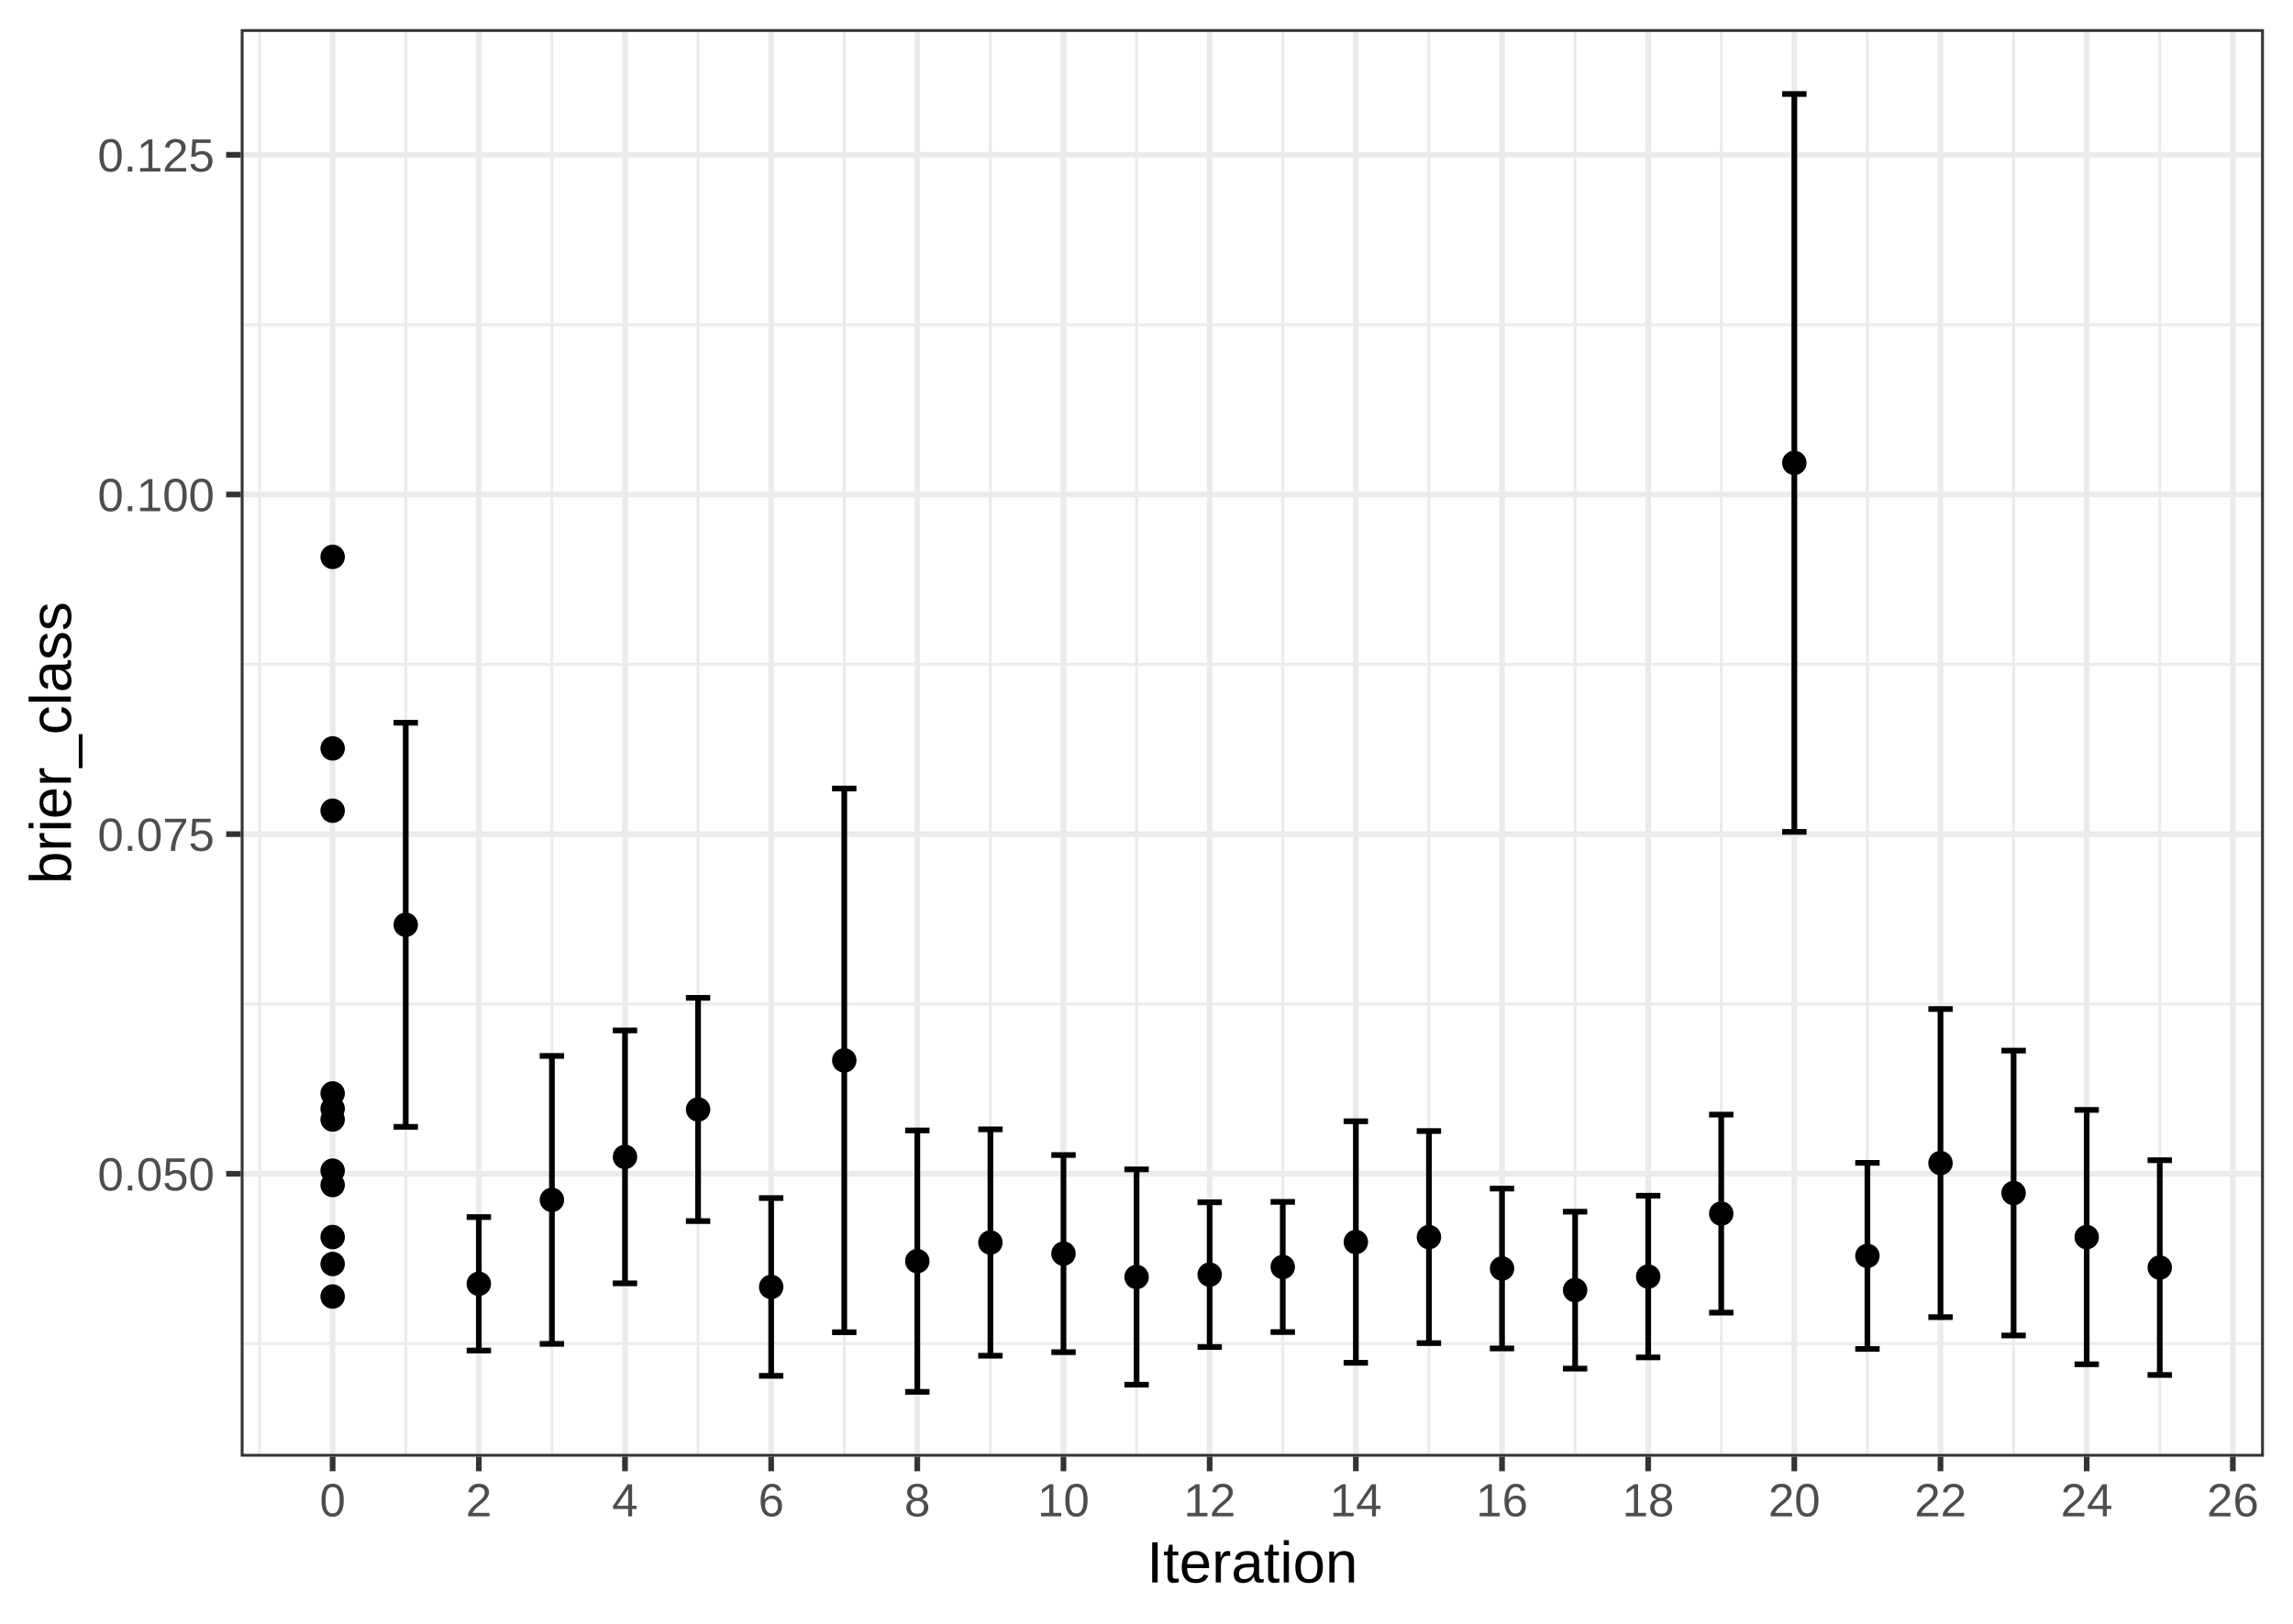
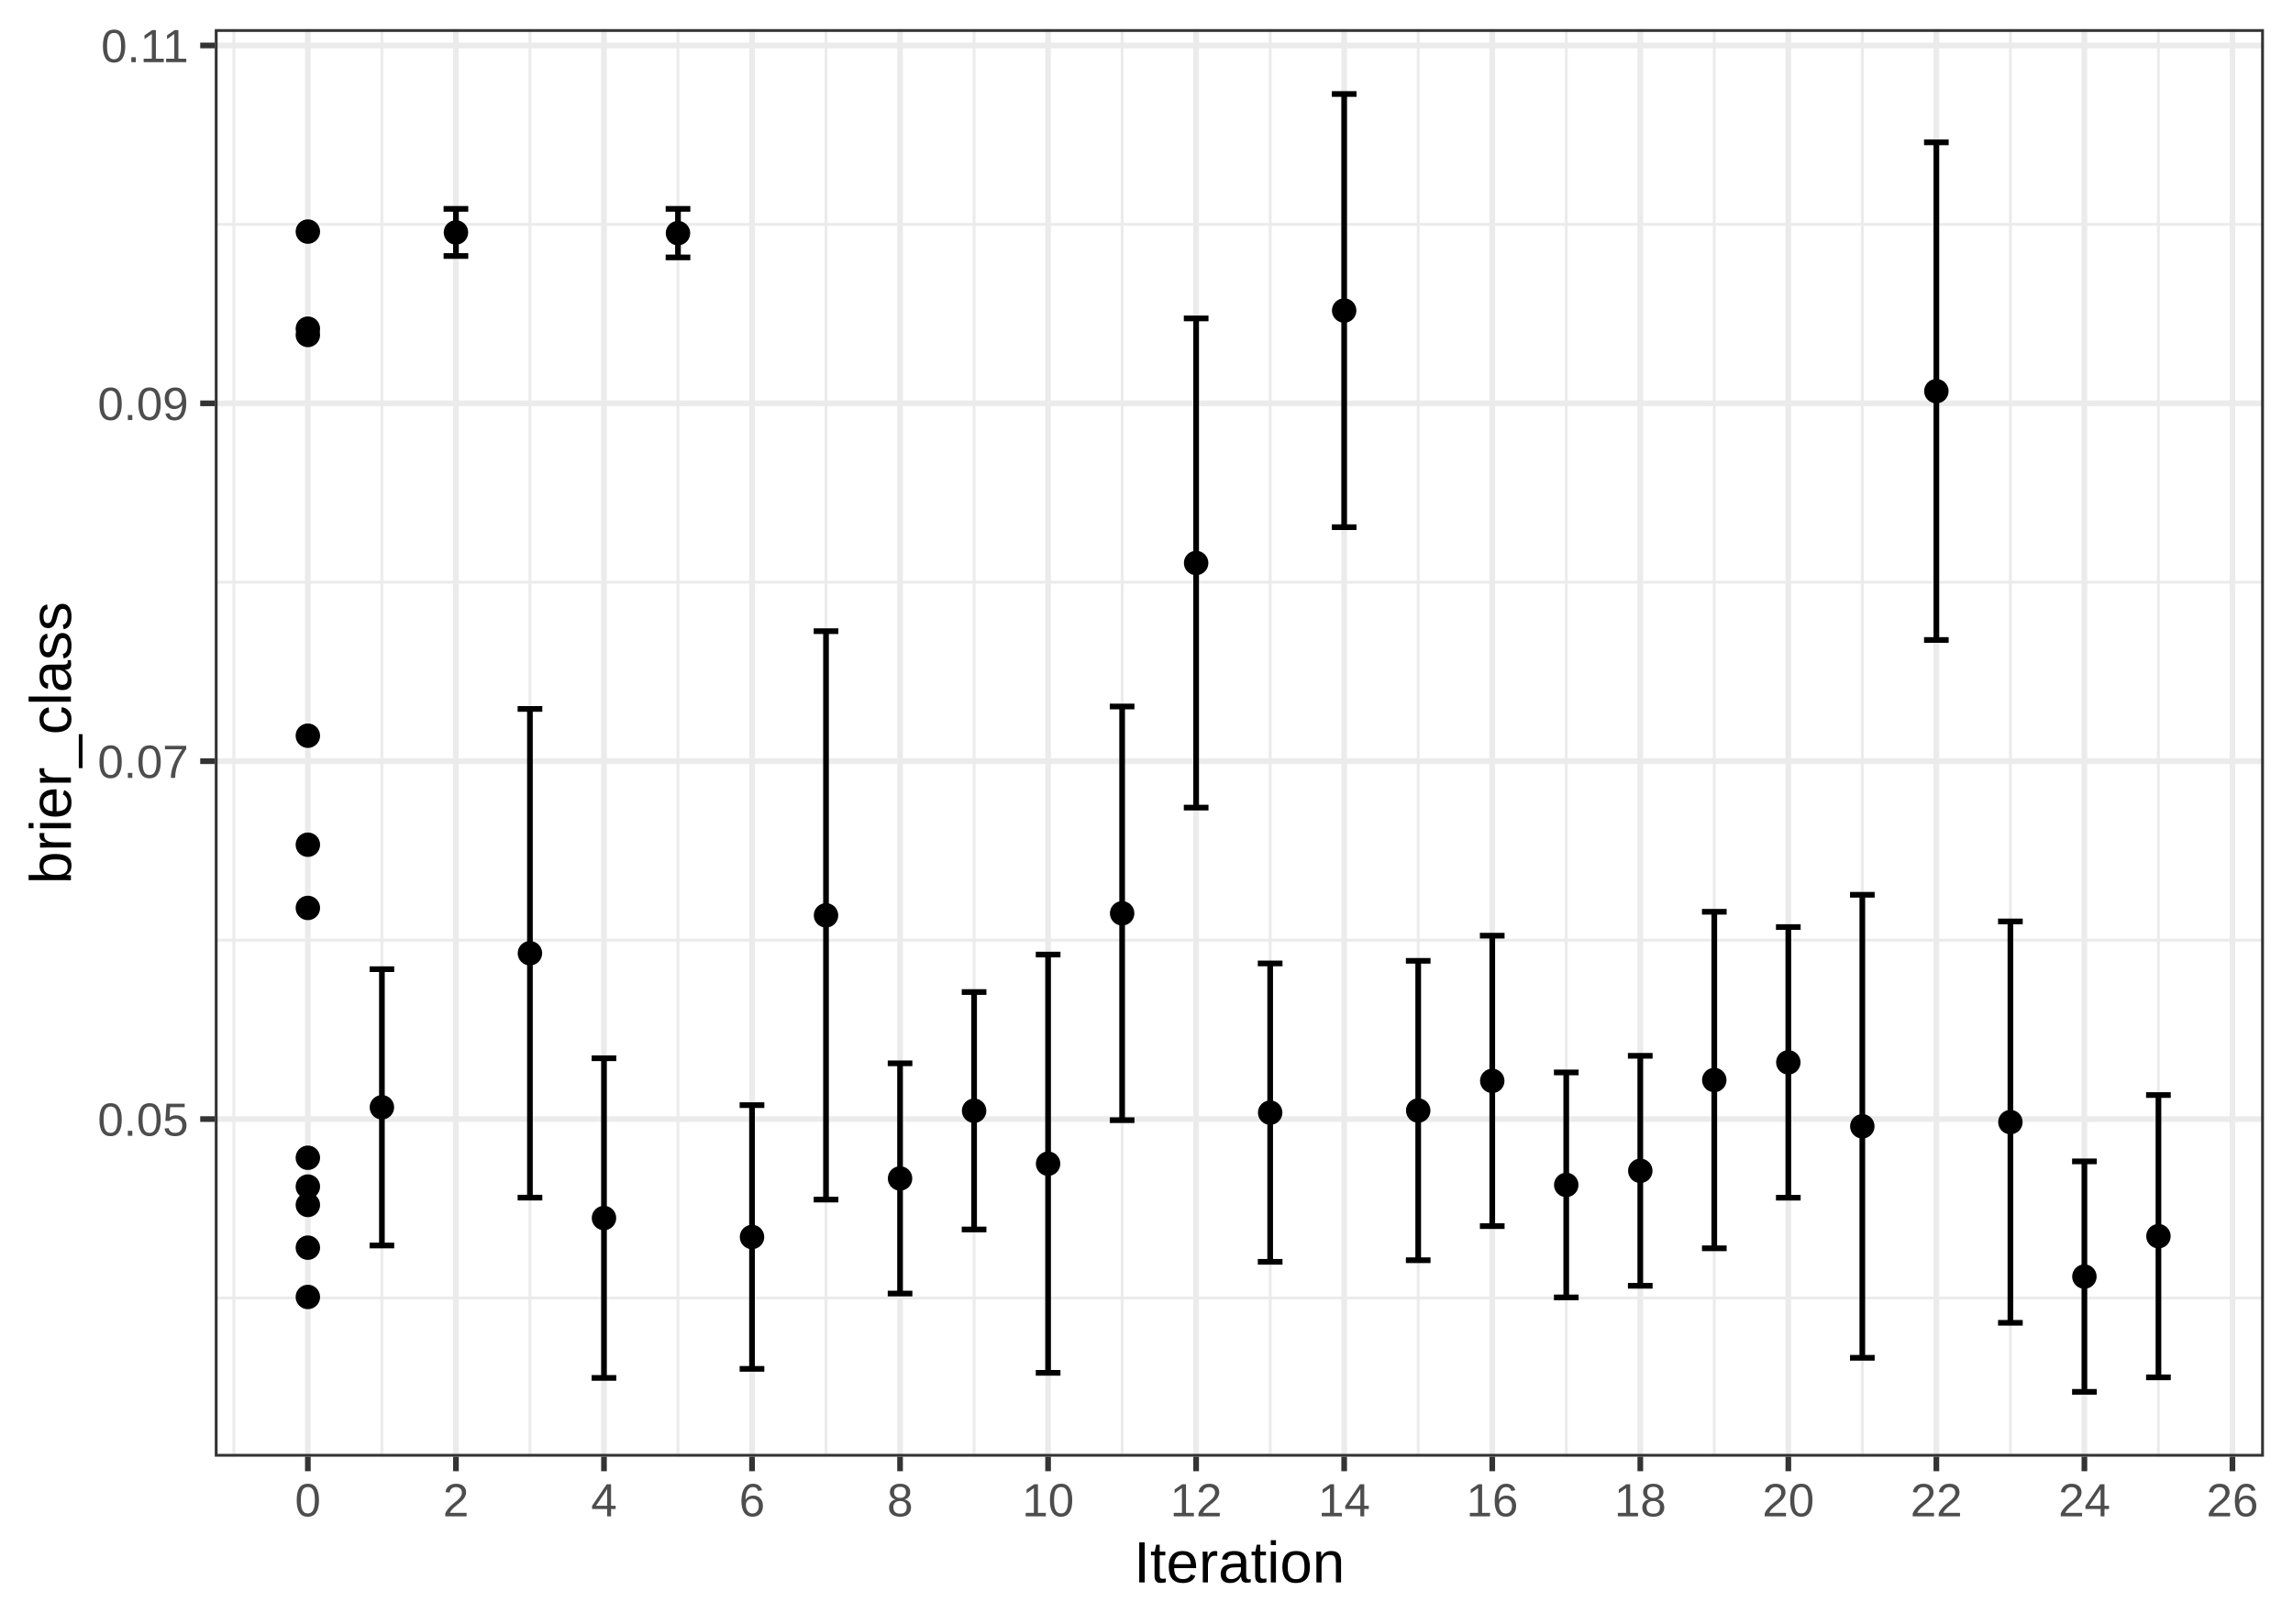
<svg xmlns="http://www.w3.org/2000/svg" width="432.00pt" height="306.00pt" viewBox="0 0 432.00 306.00">
  <g class="svglite">
    <defs>
      <style type="text/css">
    .svglite line, .svglite polyline, .svglite polygon, .svglite path, .svglite rect, .svglite circle {
      fill: none;
      stroke: #000000;
      stroke-linecap: round;
      stroke-linejoin: round;
      stroke-miterlimit: 10.00;
    }
    .svglite text {
      white-space: pre;
    }
    .svglite g.glyphgroup path {
      fill: inherit;
      stroke: none;
    }
  </style>
    </defs>
    <rect width="100%" height="100%" style="stroke: none; fill: #FFFFFF;" />
    <defs>
      <clipPath id="cpMC4wMHw0MzIuMDB8MC4wMHwzMDYuMDA=">
        <rect x="0.00" y="0.00" width="432.00" height="306.00" />
      </clipPath>
    </defs>
    <g clip-path="url(#cpMC4wMHw0MzIuMDB8MC4wMHwzMDYuMDA=)">
      <rect x="0" y="0.00" width="432.00" height="306.00" style="stroke-width: 1.07; stroke: #FFFFFF; fill: #FFFFFF;" />
    </g>
    <defs>
-       <clipPath id="cpNDUuMzV8NDI2LjUyfDUuNDh8Mjc0LjUw">
-         <rect x="45.35" y="5.48" width="381.17" height="269.02" />
+       <clipPath id="cpNDAuNDZ8NDI2LjUyfDUuNDh8Mjc0LjUw">
+         <rect x="40.46" y="5.48" width="386.07" height="269.02" />
      </clipPath>
    </defs>
-     <g clip-path="url(#cpNDUuMzV8NDI2LjUyfDUuNDh8Mjc0LjUw)">
-       <rect x="45.35" y="5.48" width="381.17" height="269.02" style="stroke-width: 1.07; stroke: none; fill: #FFFFFF;" />
-       <polyline points="45.35,253.20 426.52,253.20 " style="stroke-width: 0.53; stroke: #EBEBEB; stroke-linecap: butt;" />
-       <polyline points="45.35,189.19 426.52,189.19 " style="stroke-width: 0.53; stroke: #EBEBEB; stroke-linecap: butt;" />
-       <polyline points="45.35,125.18 426.52,125.18 " style="stroke-width: 0.53; stroke: #EBEBEB; stroke-linecap: butt;" />
-       <polyline points="45.35,61.18 426.52,61.18 " style="stroke-width: 0.53; stroke: #EBEBEB; stroke-linecap: butt;" />
-       <polyline points="48.90,274.50 48.90,5.48 " style="stroke-width: 0.53; stroke: #EBEBEB; stroke-linecap: butt;" />
-       <polyline points="76.44,274.50 76.44,5.48 " style="stroke-width: 0.53; stroke: #EBEBEB; stroke-linecap: butt;" />
-       <polyline points="103.98,274.50 103.98,5.48 " style="stroke-width: 0.53; stroke: #EBEBEB; stroke-linecap: butt;" />
-       <polyline points="131.52,274.50 131.52,5.48 " style="stroke-width: 0.53; stroke: #EBEBEB; stroke-linecap: butt;" />
-       <polyline points="159.06,274.50 159.06,5.48 " style="stroke-width: 0.53; stroke: #EBEBEB; stroke-linecap: butt;" />
-       <polyline points="186.59,274.50 186.59,5.48 " style="stroke-width: 0.53; stroke: #EBEBEB; stroke-linecap: butt;" />
-       <polyline points="214.13,274.50 214.13,5.48 " style="stroke-width: 0.53; stroke: #EBEBEB; stroke-linecap: butt;" />
-       <polyline points="241.67,274.50 241.67,5.48 " style="stroke-width: 0.53; stroke: #EBEBEB; stroke-linecap: butt;" />
-       <polyline points="269.21,274.50 269.21,5.48 " style="stroke-width: 0.53; stroke: #EBEBEB; stroke-linecap: butt;" />
-       <polyline points="296.75,274.50 296.75,5.48 " style="stroke-width: 0.53; stroke: #EBEBEB; stroke-linecap: butt;" />
-       <polyline points="324.28,274.50 324.28,5.48 " style="stroke-width: 0.53; stroke: #EBEBEB; stroke-linecap: butt;" />
-       <polyline points="351.82,274.50 351.82,5.48 " style="stroke-width: 0.53; stroke: #EBEBEB; stroke-linecap: butt;" />
-       <polyline points="379.36,274.50 379.36,5.48 " style="stroke-width: 0.53; stroke: #EBEBEB; stroke-linecap: butt;" />
-       <polyline points="406.90,274.50 406.90,5.48 " style="stroke-width: 0.53; stroke: #EBEBEB; stroke-linecap: butt;" />
-       <polyline points="45.35,221.19 426.52,221.19 " style="stroke-width: 1.07; stroke: #EBEBEB; stroke-linecap: butt;" />
-       <polyline points="45.35,157.19 426.52,157.19 " style="stroke-width: 1.07; stroke: #EBEBEB; stroke-linecap: butt;" />
-       <polyline points="45.35,93.18 426.52,93.18 " style="stroke-width: 1.07; stroke: #EBEBEB; stroke-linecap: butt;" />
-       <polyline points="45.35,29.17 426.52,29.17 " style="stroke-width: 1.07; stroke: #EBEBEB; stroke-linecap: butt;" />
-       <polyline points="62.67,274.50 62.67,5.48 " style="stroke-width: 1.07; stroke: #EBEBEB; stroke-linecap: butt;" />
-       <polyline points="90.21,274.50 90.21,5.48 " style="stroke-width: 1.07; stroke: #EBEBEB; stroke-linecap: butt;" />
-       <polyline points="117.75,274.50 117.75,5.48 " style="stroke-width: 1.07; stroke: #EBEBEB; stroke-linecap: butt;" />
-       <polyline points="145.29,274.50 145.29,5.48 " style="stroke-width: 1.07; stroke: #EBEBEB; stroke-linecap: butt;" />
-       <polyline points="172.82,274.50 172.82,5.48 " style="stroke-width: 1.07; stroke: #EBEBEB; stroke-linecap: butt;" />
-       <polyline points="200.36,274.50 200.36,5.48 " style="stroke-width: 1.07; stroke: #EBEBEB; stroke-linecap: butt;" />
-       <polyline points="227.90,274.50 227.90,5.48 " style="stroke-width: 1.07; stroke: #EBEBEB; stroke-linecap: butt;" />
-       <polyline points="255.44,274.50 255.44,5.48 " style="stroke-width: 1.07; stroke: #EBEBEB; stroke-linecap: butt;" />
-       <polyline points="282.98,274.50 282.98,5.48 " style="stroke-width: 1.07; stroke: #EBEBEB; stroke-linecap: butt;" />
-       <polyline points="310.52,274.50 310.52,5.48 " style="stroke-width: 1.07; stroke: #EBEBEB; stroke-linecap: butt;" />
-       <polyline points="338.05,274.50 338.05,5.48 " style="stroke-width: 1.07; stroke: #EBEBEB; stroke-linecap: butt;" />
-       <polyline points="365.59,274.50 365.59,5.48 " style="stroke-width: 1.07; stroke: #EBEBEB; stroke-linecap: butt;" />
-       <polyline points="393.13,274.50 393.13,5.48 " style="stroke-width: 1.07; stroke: #EBEBEB; stroke-linecap: butt;" />
-       <polyline points="420.67,274.50 420.67,5.48 " style="stroke-width: 1.07; stroke: #EBEBEB; stroke-linecap: butt;" />
-       <circle cx="62.67" cy="141.03" r="1.95" style="stroke-width: 0.71; fill: #000000;" />
-       <circle cx="62.67" cy="238.19" r="1.95" style="stroke-width: 0.71; fill: #000000;" />
-       <circle cx="62.67" cy="152.77" r="1.95" style="stroke-width: 0.71; fill: #000000;" />
-       <circle cx="62.67" cy="104.94" r="1.95" style="stroke-width: 0.71; fill: #000000;" />
-       <circle cx="62.67" cy="220.60" r="1.95" style="stroke-width: 0.71; fill: #000000;" />
-       <circle cx="62.67" cy="208.93" r="1.95" style="stroke-width: 0.71; fill: #000000;" />
-       <circle cx="62.67" cy="244.32" r="1.95" style="stroke-width: 0.71; fill: #000000;" />
-       <circle cx="62.67" cy="223.31" r="1.95" style="stroke-width: 0.71; fill: #000000;" />
-       <circle cx="62.67" cy="233.11" r="1.95" style="stroke-width: 0.71; fill: #000000;" />
-       <circle cx="62.67" cy="210.96" r="1.95" style="stroke-width: 0.71; fill: #000000;" />
-       <circle cx="62.67" cy="206.05" r="1.95" style="stroke-width: 0.71; fill: #000000;" />
-       <circle cx="76.44" cy="174.27" r="1.95" style="stroke-width: 0.71; fill: #000000;" />
-       <circle cx="90.21" cy="241.92" r="1.95" style="stroke-width: 0.71; fill: #000000;" />
-       <circle cx="103.98" cy="226.11" r="1.95" style="stroke-width: 0.71; fill: #000000;" />
-       <circle cx="117.75" cy="218.01" r="1.95" style="stroke-width: 0.71; fill: #000000;" />
-       <circle cx="131.52" cy="209.07" r="1.95" style="stroke-width: 0.71; fill: #000000;" />
-       <circle cx="145.29" cy="242.51" r="1.95" style="stroke-width: 0.71; fill: #000000;" />
-       <circle cx="159.06" cy="199.82" r="1.95" style="stroke-width: 0.71; fill: #000000;" />
-       <circle cx="172.82" cy="237.65" r="1.95" style="stroke-width: 0.71; fill: #000000;" />
-       <circle cx="186.59" cy="234.14" r="1.95" style="stroke-width: 0.71; fill: #000000;" />
-       <circle cx="200.36" cy="236.23" r="1.95" style="stroke-width: 0.71; fill: #000000;" />
-       <circle cx="214.13" cy="240.64" r="1.95" style="stroke-width: 0.71; fill: #000000;" />
-       <circle cx="227.90" cy="240.19" r="1.95" style="stroke-width: 0.71; fill: #000000;" />
-       <circle cx="241.67" cy="238.75" r="1.95" style="stroke-width: 0.71; fill: #000000;" />
-       <circle cx="255.44" cy="234.05" r="1.95" style="stroke-width: 0.71; fill: #000000;" />
-       <circle cx="269.21" cy="233.12" r="1.95" style="stroke-width: 0.71; fill: #000000;" />
-       <circle cx="282.98" cy="239.04" r="1.95" style="stroke-width: 0.71; fill: #000000;" />
-       <circle cx="296.75" cy="243.11" r="1.95" style="stroke-width: 0.71; fill: #000000;" />
-       <circle cx="310.52" cy="240.56" r="1.95" style="stroke-width: 0.71; fill: #000000;" />
-       <circle cx="324.28" cy="228.69" r="1.95" style="stroke-width: 0.71; fill: #000000;" />
-       <circle cx="338.05" cy="87.23" r="1.95" style="stroke-width: 0.71; fill: #000000;" />
-       <circle cx="351.82" cy="236.66" r="1.95" style="stroke-width: 0.71; fill: #000000;" />
-       <circle cx="365.59" cy="219.17" r="1.95" style="stroke-width: 0.71; fill: #000000;" />
-       <circle cx="379.36" cy="224.82" r="1.95" style="stroke-width: 0.71; fill: #000000;" />
-       <circle cx="393.13" cy="233.12" r="1.95" style="stroke-width: 0.71; fill: #000000;" />
-       <circle cx="406.90" cy="238.86" r="1.95" style="stroke-width: 0.71; fill: #000000;" />
-       <polyline points="74.15,136.19 78.74,136.19 " style="stroke-width: 1.07; stroke-linecap: butt;" />
-       <polyline points="76.44,136.19 76.44,212.34 " style="stroke-width: 1.07; stroke-linecap: butt;" />
-       <polyline points="74.15,212.34 78.74,212.34 " style="stroke-width: 1.07; stroke-linecap: butt;" />
-       <polyline points="87.92,229.35 92.51,229.35 " style="stroke-width: 1.07; stroke-linecap: butt;" />
-       <polyline points="90.21,229.35 90.21,254.49 " style="stroke-width: 1.07; stroke-linecap: butt;" />
-       <polyline points="87.92,254.49 92.51,254.49 " style="stroke-width: 1.07; stroke-linecap: butt;" />
-       <polyline points="101.68,198.98 106.27,198.98 " style="stroke-width: 1.07; stroke-linecap: butt;" />
-       <polyline points="103.98,198.98 103.98,253.24 " style="stroke-width: 1.07; stroke-linecap: butt;" />
-       <polyline points="101.68,253.24 106.27,253.24 " style="stroke-width: 1.07; stroke-linecap: butt;" />
-       <polyline points="115.45,194.18 120.04,194.18 " style="stroke-width: 1.07; stroke-linecap: butt;" />
-       <polyline points="117.75,194.18 117.75,241.83 " style="stroke-width: 1.07; stroke-linecap: butt;" />
-       <polyline points="115.45,241.83 120.04,241.83 " style="stroke-width: 1.07; stroke-linecap: butt;" />
-       <polyline points="129.22,188.04 133.81,188.04 " style="stroke-width: 1.07; stroke-linecap: butt;" />
-       <polyline points="131.52,188.04 131.52,230.11 " style="stroke-width: 1.07; stroke-linecap: butt;" />
-       <polyline points="129.22,230.11 133.81,230.11 " style="stroke-width: 1.07; stroke-linecap: butt;" />
-       <polyline points="142.99,225.76 147.58,225.76 " style="stroke-width: 1.07; stroke-linecap: butt;" />
-       <polyline points="145.29,225.76 145.29,259.26 " style="stroke-width: 1.07; stroke-linecap: butt;" />
-       <polyline points="142.99,259.26 147.58,259.26 " style="stroke-width: 1.07; stroke-linecap: butt;" />
-       <polyline points="156.76,148.59 161.35,148.59 " style="stroke-width: 1.07; stroke-linecap: butt;" />
-       <polyline points="159.06,148.59 159.06,251.05 " style="stroke-width: 1.07; stroke-linecap: butt;" />
-       <polyline points="156.76,251.05 161.35,251.05 " style="stroke-width: 1.07; stroke-linecap: butt;" />
-       <polyline points="170.53,213.02 175.12,213.02 " style="stroke-width: 1.07; stroke-linecap: butt;" />
-       <polyline points="172.82,213.02 172.82,262.28 " style="stroke-width: 1.07; stroke-linecap: butt;" />
-       <polyline points="170.53,262.28 175.12,262.28 " style="stroke-width: 1.07; stroke-linecap: butt;" />
-       <polyline points="184.30,212.81 188.89,212.81 " style="stroke-width: 1.07; stroke-linecap: butt;" />
-       <polyline points="186.59,212.81 186.59,255.47 " style="stroke-width: 1.07; stroke-linecap: butt;" />
-       <polyline points="184.30,255.47 188.89,255.47 " style="stroke-width: 1.07; stroke-linecap: butt;" />
-       <polyline points="198.07,217.65 202.66,217.65 " style="stroke-width: 1.07; stroke-linecap: butt;" />
-       <polyline points="200.36,217.65 200.36,254.81 " style="stroke-width: 1.07; stroke-linecap: butt;" />
-       <polyline points="198.07,254.81 202.66,254.81 " style="stroke-width: 1.07; stroke-linecap: butt;" />
-       <polyline points="211.84,220.36 216.43,220.36 " style="stroke-width: 1.07; stroke-linecap: butt;" />
-       <polyline points="214.13,220.36 214.13,260.93 " style="stroke-width: 1.07; stroke-linecap: butt;" />
-       <polyline points="211.84,260.93 216.43,260.93 " style="stroke-width: 1.07; stroke-linecap: butt;" />
-       <polyline points="225.61,226.56 230.20,226.56 " style="stroke-width: 1.07; stroke-linecap: butt;" />
-       <polyline points="227.90,226.56 227.90,253.83 " style="stroke-width: 1.07; stroke-linecap: butt;" />
-       <polyline points="225.61,253.83 230.20,253.83 " style="stroke-width: 1.07; stroke-linecap: butt;" />
-       <polyline points="239.38,226.48 243.97,226.48 " style="stroke-width: 1.07; stroke-linecap: butt;" />
-       <polyline points="241.67,226.48 241.67,251.02 " style="stroke-width: 1.07; stroke-linecap: butt;" />
-       <polyline points="239.38,251.02 243.97,251.02 " style="stroke-width: 1.07; stroke-linecap: butt;" />
-       <polyline points="253.14,211.29 257.73,211.29 " style="stroke-width: 1.07; stroke-linecap: butt;" />
-       <polyline points="255.44,211.29 255.44,256.81 " style="stroke-width: 1.07; stroke-linecap: butt;" />
-       <polyline points="253.14,256.81 257.73,256.81 " style="stroke-width: 1.07; stroke-linecap: butt;" />
-       <polyline points="266.91,213.14 271.50,213.14 " style="stroke-width: 1.07; stroke-linecap: butt;" />
-       <polyline points="269.21,213.14 269.21,253.10 " style="stroke-width: 1.07; stroke-linecap: butt;" />
-       <polyline points="266.91,253.10 271.50,253.10 " style="stroke-width: 1.07; stroke-linecap: butt;" />
-       <polyline points="280.68,223.98 285.27,223.98 " style="stroke-width: 1.07; stroke-linecap: butt;" />
-       <polyline points="282.98,223.98 282.98,254.10 " style="stroke-width: 1.07; stroke-linecap: butt;" />
-       <polyline points="280.68,254.10 285.27,254.10 " style="stroke-width: 1.07; stroke-linecap: butt;" />
-       <polyline points="294.45,228.33 299.04,228.33 " style="stroke-width: 1.07; stroke-linecap: butt;" />
-       <polyline points="296.75,228.33 296.75,257.90 " style="stroke-width: 1.07; stroke-linecap: butt;" />
-       <polyline points="294.45,257.90 299.04,257.90 " style="stroke-width: 1.07; stroke-linecap: butt;" />
-       <polyline points="308.22,225.32 312.81,225.32 " style="stroke-width: 1.07; stroke-linecap: butt;" />
-       <polyline points="310.52,225.32 310.52,255.79 " style="stroke-width: 1.07; stroke-linecap: butt;" />
-       <polyline points="308.22,255.79 312.81,255.79 " style="stroke-width: 1.07; stroke-linecap: butt;" />
-       <polyline points="321.99,210.04 326.58,210.04 " style="stroke-width: 1.07; stroke-linecap: butt;" />
-       <polyline points="324.28,210.04 324.28,247.35 " style="stroke-width: 1.07; stroke-linecap: butt;" />
-       <polyline points="321.99,247.35 326.58,247.35 " style="stroke-width: 1.07; stroke-linecap: butt;" />
-       <polyline points="335.76,17.71 340.35,17.71 " style="stroke-width: 1.07; stroke-linecap: butt;" />
-       <polyline points="338.05,17.71 338.05,156.76 " style="stroke-width: 1.07; stroke-linecap: butt;" />
-       <polyline points="335.76,156.76 340.35,156.76 " style="stroke-width: 1.07; stroke-linecap: butt;" />
-       <polyline points="349.53,219.13 354.12,219.13 " style="stroke-width: 1.07; stroke-linecap: butt;" />
-       <polyline points="351.82,219.13 351.82,254.20 " style="stroke-width: 1.07; stroke-linecap: butt;" />
-       <polyline points="349.53,254.20 354.12,254.20 " style="stroke-width: 1.07; stroke-linecap: butt;" />
-       <polyline points="363.30,190.14 367.89,190.14 " style="stroke-width: 1.07; stroke-linecap: butt;" />
-       <polyline points="365.59,190.14 365.59,248.20 " style="stroke-width: 1.07; stroke-linecap: butt;" />
-       <polyline points="363.30,248.20 367.89,248.20 " style="stroke-width: 1.07; stroke-linecap: butt;" />
-       <polyline points="377.07,197.98 381.66,197.98 " style="stroke-width: 1.07; stroke-linecap: butt;" />
-       <polyline points="379.36,197.98 379.36,251.66 " style="stroke-width: 1.07; stroke-linecap: butt;" />
-       <polyline points="377.07,251.66 381.66,251.66 " style="stroke-width: 1.07; stroke-linecap: butt;" />
-       <polyline points="390.84,209.15 395.43,209.15 " style="stroke-width: 1.07; stroke-linecap: butt;" />
-       <polyline points="393.13,209.15 393.13,257.09 " style="stroke-width: 1.07; stroke-linecap: butt;" />
-       <polyline points="390.84,257.09 395.43,257.09 " style="stroke-width: 1.07; stroke-linecap: butt;" />
-       <polyline points="404.60,218.63 409.19,218.63 " style="stroke-width: 1.07; stroke-linecap: butt;" />
-       <polyline points="406.90,218.63 406.90,259.10 " style="stroke-width: 1.07; stroke-linecap: butt;" />
-       <polyline points="404.60,259.10 409.19,259.10 " style="stroke-width: 1.07; stroke-linecap: butt;" />
-       <rect x="45.35" y="5.48" width="381.17" height="269.02" style="stroke-width: 1.07; stroke: #333333;" />
+     <g clip-path="url(#cpNDAuNDZ8NDI2LjUyfDUuNDh8Mjc0LjUw)">
+       <rect x="40.46" y="5.48" width="386.07" height="269.02" style="stroke-width: 1.07; stroke: none; fill: #FFFFFF;" />
+       <polyline points="40.46,244.59 426.52,244.59 " style="stroke-width: 0.53; stroke: #EBEBEB; stroke-linecap: butt;" />
+       <polyline points="40.46,177.16 426.52,177.16 " style="stroke-width: 0.53; stroke: #EBEBEB; stroke-linecap: butt;" />
+       <polyline points="40.46,109.72 426.52,109.72 " style="stroke-width: 0.53; stroke: #EBEBEB; stroke-linecap: butt;" />
+       <polyline points="40.46,42.28 426.52,42.28 " style="stroke-width: 0.53; stroke: #EBEBEB; stroke-linecap: butt;" />
+       <polyline points="44.06,274.50 44.06,5.48 " style="stroke-width: 0.53; stroke: #EBEBEB; stroke-linecap: butt;" />
+       <polyline points="71.95,274.50 71.95,5.48 " style="stroke-width: 0.53; stroke: #EBEBEB; stroke-linecap: butt;" />
+       <polyline points="99.84,274.50 99.84,5.48 " style="stroke-width: 0.53; stroke: #EBEBEB; stroke-linecap: butt;" />
+       <polyline points="127.73,274.50 127.73,5.48 " style="stroke-width: 0.53; stroke: #EBEBEB; stroke-linecap: butt;" />
+       <polyline points="155.62,274.50 155.62,5.48 " style="stroke-width: 0.53; stroke: #EBEBEB; stroke-linecap: butt;" />
+       <polyline points="183.52,274.50 183.52,5.48 " style="stroke-width: 0.53; stroke: #EBEBEB; stroke-linecap: butt;" />
+       <polyline points="211.41,274.50 211.41,5.48 " style="stroke-width: 0.53; stroke: #EBEBEB; stroke-linecap: butt;" />
+       <polyline points="239.30,274.50 239.30,5.48 " style="stroke-width: 0.53; stroke: #EBEBEB; stroke-linecap: butt;" />
+       <polyline points="267.19,274.50 267.19,5.48 " style="stroke-width: 0.53; stroke: #EBEBEB; stroke-linecap: butt;" />
+       <polyline points="295.08,274.50 295.08,5.48 " style="stroke-width: 0.53; stroke: #EBEBEB; stroke-linecap: butt;" />
+       <polyline points="322.97,274.50 322.97,5.48 " style="stroke-width: 0.53; stroke: #EBEBEB; stroke-linecap: butt;" />
+       <polyline points="350.86,274.50 350.86,5.48 " style="stroke-width: 0.53; stroke: #EBEBEB; stroke-linecap: butt;" />
+       <polyline points="378.76,274.50 378.76,5.48 " style="stroke-width: 0.53; stroke: #EBEBEB; stroke-linecap: butt;" />
+       <polyline points="406.65,274.50 406.65,5.48 " style="stroke-width: 0.53; stroke: #EBEBEB; stroke-linecap: butt;" />
+       <polyline points="40.46,210.88 426.52,210.88 " style="stroke-width: 1.07; stroke: #EBEBEB; stroke-linecap: butt;" />
+       <polyline points="40.46,143.44 426.52,143.44 " style="stroke-width: 1.07; stroke: #EBEBEB; stroke-linecap: butt;" />
+       <polyline points="40.46,76.00 426.52,76.00 " style="stroke-width: 1.07; stroke: #EBEBEB; stroke-linecap: butt;" />
+       <polyline points="40.46,8.57 426.52,8.57 " style="stroke-width: 1.07; stroke: #EBEBEB; stroke-linecap: butt;" />
+       <polyline points="58.00,274.50 58.00,5.48 " style="stroke-width: 1.07; stroke: #EBEBEB; stroke-linecap: butt;" />
+       <polyline points="85.90,274.50 85.90,5.48 " style="stroke-width: 1.07; stroke: #EBEBEB; stroke-linecap: butt;" />
+       <polyline points="113.79,274.50 113.79,5.48 " style="stroke-width: 1.07; stroke: #EBEBEB; stroke-linecap: butt;" />
+       <polyline points="141.68,274.50 141.68,5.48 " style="stroke-width: 1.07; stroke: #EBEBEB; stroke-linecap: butt;" />
+       <polyline points="169.57,274.50 169.57,5.48 " style="stroke-width: 1.07; stroke: #EBEBEB; stroke-linecap: butt;" />
+       <polyline points="197.46,274.50 197.46,5.48 " style="stroke-width: 1.07; stroke: #EBEBEB; stroke-linecap: butt;" />
+       <polyline points="225.35,274.50 225.35,5.48 " style="stroke-width: 1.07; stroke: #EBEBEB; stroke-linecap: butt;" />
+       <polyline points="253.24,274.50 253.24,5.48 " style="stroke-width: 1.07; stroke: #EBEBEB; stroke-linecap: butt;" />
+       <polyline points="281.14,274.50 281.14,5.48 " style="stroke-width: 1.07; stroke: #EBEBEB; stroke-linecap: butt;" />
+       <polyline points="309.03,274.50 309.03,5.48 " style="stroke-width: 1.07; stroke: #EBEBEB; stroke-linecap: butt;" />
+       <polyline points="336.92,274.50 336.92,5.48 " style="stroke-width: 1.07; stroke: #EBEBEB; stroke-linecap: butt;" />
+       <polyline points="364.81,274.50 364.81,5.48 " style="stroke-width: 1.07; stroke: #EBEBEB; stroke-linecap: butt;" />
+       <polyline points="392.70,274.50 392.70,5.48 " style="stroke-width: 1.07; stroke: #EBEBEB; stroke-linecap: butt;" />
+       <polyline points="420.59,274.50 420.59,5.48 " style="stroke-width: 1.07; stroke: #EBEBEB; stroke-linecap: butt;" />
+       <circle cx="58.00" cy="138.64" r="1.95" style="stroke-width: 0.71; fill: #000000;" />
+       <circle cx="58.00" cy="227.06" r="1.95" style="stroke-width: 0.71; fill: #000000;" />
+       <circle cx="58.00" cy="43.64" r="1.95" style="stroke-width: 0.71; fill: #000000;" />
+       <circle cx="58.00" cy="61.94" r="1.95" style="stroke-width: 0.71; fill: #000000;" />
+       <circle cx="58.00" cy="218.17" r="1.95" style="stroke-width: 0.71; fill: #000000;" />
+       <circle cx="58.00" cy="171.09" r="1.95" style="stroke-width: 0.71; fill: #000000;" />
+       <circle cx="58.00" cy="244.40" r="1.95" style="stroke-width: 0.71; fill: #000000;" />
+       <circle cx="58.00" cy="223.60" r="1.95" style="stroke-width: 0.71; fill: #000000;" />
+       <circle cx="58.00" cy="235.11" r="1.95" style="stroke-width: 0.71; fill: #000000;" />
+       <circle cx="58.00" cy="159.18" r="1.95" style="stroke-width: 0.71; fill: #000000;" />
+       <circle cx="58.00" cy="63.12" r="1.95" style="stroke-width: 0.71; fill: #000000;" />
+       <circle cx="71.95" cy="208.66" r="1.95" style="stroke-width: 0.71; fill: #000000;" />
+       <circle cx="85.90" cy="43.80" r="1.95" style="stroke-width: 0.71; fill: #000000;" />
+       <circle cx="99.84" cy="179.63" r="1.95" style="stroke-width: 0.71; fill: #000000;" />
+       <circle cx="113.79" cy="229.53" r="1.95" style="stroke-width: 0.71; fill: #000000;" />
+       <circle cx="127.73" cy="43.93" r="1.95" style="stroke-width: 0.71; fill: #000000;" />
+       <circle cx="141.68" cy="233.10" r="1.95" style="stroke-width: 0.71; fill: #000000;" />
+       <circle cx="155.62" cy="172.49" r="1.95" style="stroke-width: 0.71; fill: #000000;" />
+       <circle cx="169.57" cy="222.07" r="1.95" style="stroke-width: 0.71; fill: #000000;" />
+       <circle cx="183.52" cy="209.31" r="1.95" style="stroke-width: 0.71; fill: #000000;" />
+       <circle cx="197.46" cy="219.29" r="1.95" style="stroke-width: 0.71; fill: #000000;" />
+       <circle cx="211.41" cy="172.11" r="1.95" style="stroke-width: 0.71; fill: #000000;" />
+       <circle cx="225.35" cy="106.09" r="1.95" style="stroke-width: 0.71; fill: #000000;" />
+       <circle cx="239.30" cy="209.67" r="1.95" style="stroke-width: 0.71; fill: #000000;" />
+       <circle cx="253.24" cy="58.52" r="1.95" style="stroke-width: 0.71; fill: #000000;" />
+       <circle cx="267.19" cy="209.27" r="1.95" style="stroke-width: 0.71; fill: #000000;" />
+       <circle cx="281.14" cy="203.68" r="1.95" style="stroke-width: 0.71; fill: #000000;" />
+       <circle cx="295.08" cy="223.29" r="1.95" style="stroke-width: 0.71; fill: #000000;" />
+       <circle cx="309.03" cy="220.63" r="1.95" style="stroke-width: 0.71; fill: #000000;" />
+       <circle cx="322.97" cy="203.52" r="1.95" style="stroke-width: 0.71; fill: #000000;" />
+       <circle cx="336.92" cy="200.19" r="1.95" style="stroke-width: 0.71; fill: #000000;" />
+       <circle cx="350.86" cy="212.24" r="1.95" style="stroke-width: 0.71; fill: #000000;" />
+       <circle cx="364.81" cy="73.71" r="1.95" style="stroke-width: 0.71; fill: #000000;" />
+       <circle cx="378.76" cy="211.45" r="1.95" style="stroke-width: 0.71; fill: #000000;" />
+       <circle cx="392.70" cy="240.56" r="1.95" style="stroke-width: 0.71; fill: #000000;" />
+       <circle cx="406.65" cy="232.95" r="1.95" style="stroke-width: 0.71; fill: #000000;" />
+       <polyline points="69.63,182.63 74.27,182.63 " style="stroke-width: 1.07; stroke-linecap: butt;" />
+       <polyline points="71.95,182.63 71.95,234.70 " style="stroke-width: 1.07; stroke-linecap: butt;" />
+       <polyline points="69.63,234.70 74.27,234.70 " style="stroke-width: 1.07; stroke-linecap: butt;" />
+       <polyline points="83.57,39.36 88.22,39.36 " style="stroke-width: 1.07; stroke-linecap: butt;" />
+       <polyline points="85.90,39.36 85.90,48.24 " style="stroke-width: 1.07; stroke-linecap: butt;" />
+       <polyline points="83.57,48.24 88.22,48.24 " style="stroke-width: 1.07; stroke-linecap: butt;" />
+       <polyline points="97.52,133.59 102.17,133.59 " style="stroke-width: 1.07; stroke-linecap: butt;" />
+       <polyline points="99.84,133.59 99.84,225.68 " style="stroke-width: 1.07; stroke-linecap: butt;" />
+       <polyline points="97.52,225.68 102.17,225.68 " style="stroke-width: 1.07; stroke-linecap: butt;" />
+       <polyline points="111.46,199.42 116.11,199.42 " style="stroke-width: 1.07; stroke-linecap: butt;" />
+       <polyline points="113.79,199.42 113.79,259.65 " style="stroke-width: 1.07; stroke-linecap: butt;" />
+       <polyline points="111.46,259.65 116.11,259.65 " style="stroke-width: 1.07; stroke-linecap: butt;" />
+       <polyline points="125.41,39.36 130.06,39.36 " style="stroke-width: 1.07; stroke-linecap: butt;" />
+       <polyline points="127.73,39.36 127.73,48.50 " style="stroke-width: 1.07; stroke-linecap: butt;" />
+       <polyline points="125.41,48.50 130.06,48.50 " style="stroke-width: 1.07; stroke-linecap: butt;" />
+       <polyline points="139.35,208.25 144.00,208.25 " style="stroke-width: 1.07; stroke-linecap: butt;" />
+       <polyline points="141.68,208.25 141.68,257.95 " style="stroke-width: 1.07; stroke-linecap: butt;" />
+       <polyline points="139.35,257.95 144.00,257.95 " style="stroke-width: 1.07; stroke-linecap: butt;" />
+       <polyline points="153.30,118.94 157.95,118.94 " style="stroke-width: 1.07; stroke-linecap: butt;" />
+       <polyline points="155.62,118.94 155.62,226.05 " style="stroke-width: 1.07; stroke-linecap: butt;" />
+       <polyline points="153.30,226.05 157.95,226.05 " style="stroke-width: 1.07; stroke-linecap: butt;" />
+       <polyline points="167.25,200.37 171.89,200.37 " style="stroke-width: 1.07; stroke-linecap: butt;" />
+       <polyline points="169.57,200.37 169.57,243.76 " style="stroke-width: 1.07; stroke-linecap: butt;" />
+       <polyline points="167.25,243.76 171.89,243.76 " style="stroke-width: 1.07; stroke-linecap: butt;" />
+       <polyline points="181.19,186.94 185.84,186.94 " style="stroke-width: 1.07; stroke-linecap: butt;" />
+       <polyline points="183.52,186.94 183.52,231.68 " style="stroke-width: 1.07; stroke-linecap: butt;" />
+       <polyline points="181.19,231.68 185.84,231.68 " style="stroke-width: 1.07; stroke-linecap: butt;" />
+       <polyline points="195.14,179.88 199.79,179.88 " style="stroke-width: 1.07; stroke-linecap: butt;" />
+       <polyline points="197.46,179.88 197.46,258.70 " style="stroke-width: 1.07; stroke-linecap: butt;" />
+       <polyline points="195.14,258.70 199.79,258.70 " style="stroke-width: 1.07; stroke-linecap: butt;" />
+       <polyline points="209.08,133.13 213.73,133.13 " style="stroke-width: 1.07; stroke-linecap: butt;" />
+       <polyline points="211.41,133.13 211.41,211.09 " style="stroke-width: 1.07; stroke-linecap: butt;" />
+       <polyline points="209.08,211.09 213.73,211.09 " style="stroke-width: 1.07; stroke-linecap: butt;" />
+       <polyline points="223.03,60.00 227.68,60.00 " style="stroke-width: 1.07; stroke-linecap: butt;" />
+       <polyline points="225.35,60.00 225.35,152.19 " style="stroke-width: 1.07; stroke-linecap: butt;" />
+       <polyline points="223.03,152.19 227.68,152.19 " style="stroke-width: 1.07; stroke-linecap: butt;" />
+       <polyline points="236.97,181.55 241.62,181.55 " style="stroke-width: 1.07; stroke-linecap: butt;" />
+       <polyline points="239.30,181.55 239.30,237.78 " style="stroke-width: 1.07; stroke-linecap: butt;" />
+       <polyline points="236.97,237.78 241.62,237.78 " style="stroke-width: 1.07; stroke-linecap: butt;" />
+       <polyline points="250.92,17.71 255.57,17.71 " style="stroke-width: 1.07; stroke-linecap: butt;" />
+       <polyline points="253.24,17.71 253.24,99.34 " style="stroke-width: 1.07; stroke-linecap: butt;" />
+       <polyline points="250.92,99.34 255.57,99.34 " style="stroke-width: 1.07; stroke-linecap: butt;" />
+       <polyline points="264.87,181.06 269.51,181.06 " style="stroke-width: 1.07; stroke-linecap: butt;" />
+       <polyline points="267.19,181.06 267.19,237.48 " style="stroke-width: 1.07; stroke-linecap: butt;" />
+       <polyline points="264.87,237.48 269.51,237.48 " style="stroke-width: 1.07; stroke-linecap: butt;" />
+       <polyline points="278.81,176.32 283.46,176.32 " style="stroke-width: 1.07; stroke-linecap: butt;" />
+       <polyline points="281.14,176.32 281.14,231.05 " style="stroke-width: 1.07; stroke-linecap: butt;" />
+       <polyline points="278.81,231.05 283.46,231.05 " style="stroke-width: 1.07; stroke-linecap: butt;" />
+       <polyline points="292.76,202.09 297.41,202.09 " style="stroke-width: 1.07; stroke-linecap: butt;" />
+       <polyline points="295.08,202.09 295.08,244.48 " style="stroke-width: 1.07; stroke-linecap: butt;" />
+       <polyline points="292.76,244.48 297.41,244.48 " style="stroke-width: 1.07; stroke-linecap: butt;" />
+       <polyline points="306.70,198.96 311.35,198.96 " style="stroke-width: 1.07; stroke-linecap: butt;" />
+       <polyline points="309.03,198.96 309.03,242.29 " style="stroke-width: 1.07; stroke-linecap: butt;" />
+       <polyline points="306.70,242.29 311.35,242.29 " style="stroke-width: 1.07; stroke-linecap: butt;" />
+       <polyline points="320.65,171.81 325.30,171.81 " style="stroke-width: 1.07; stroke-linecap: butt;" />
+       <polyline points="322.97,171.81 322.97,235.23 " style="stroke-width: 1.07; stroke-linecap: butt;" />
+       <polyline points="320.65,235.23 325.30,235.23 " style="stroke-width: 1.07; stroke-linecap: butt;" />
+       <polyline points="334.59,174.69 339.24,174.69 " style="stroke-width: 1.07; stroke-linecap: butt;" />
+       <polyline points="336.92,174.69 336.92,225.70 " style="stroke-width: 1.07; stroke-linecap: butt;" />
+       <polyline points="334.59,225.70 339.24,225.70 " style="stroke-width: 1.07; stroke-linecap: butt;" />
+       <polyline points="348.54,168.61 353.19,168.61 " style="stroke-width: 1.07; stroke-linecap: butt;" />
+       <polyline points="350.86,168.61 350.86,255.86 " style="stroke-width: 1.07; stroke-linecap: butt;" />
+       <polyline points="348.54,255.86 353.19,255.86 " style="stroke-width: 1.07; stroke-linecap: butt;" />
+       <polyline points="362.49,26.82 367.13,26.82 " style="stroke-width: 1.07; stroke-linecap: butt;" />
+       <polyline points="364.81,26.82 364.81,120.60 " style="stroke-width: 1.07; stroke-linecap: butt;" />
+       <polyline points="362.49,120.60 367.13,120.60 " style="stroke-width: 1.07; stroke-linecap: butt;" />
+       <polyline points="376.43,173.64 381.08,173.64 " style="stroke-width: 1.07; stroke-linecap: butt;" />
+       <polyline points="378.76,173.64 378.76,249.27 " style="stroke-width: 1.07; stroke-linecap: butt;" />
+       <polyline points="376.43,249.27 381.08,249.27 " style="stroke-width: 1.07; stroke-linecap: butt;" />
+       <polyline points="390.38,218.85 395.03,218.85 " style="stroke-width: 1.07; stroke-linecap: butt;" />
+       <polyline points="392.70,218.85 392.70,262.28 " style="stroke-width: 1.07; stroke-linecap: butt;" />
+       <polyline points="390.38,262.28 395.03,262.28 " style="stroke-width: 1.07; stroke-linecap: butt;" />
+       <polyline points="404.32,206.35 408.97,206.35 " style="stroke-width: 1.07; stroke-linecap: butt;" />
+       <polyline points="406.65,206.35 406.65,259.55 " style="stroke-width: 1.07; stroke-linecap: butt;" />
+       <polyline points="404.32,259.55 408.97,259.55 " style="stroke-width: 1.07; stroke-linecap: butt;" />
+       <rect x="40.46" y="5.48" width="386.07" height="269.02" style="stroke-width: 1.07; stroke: #333333;" />
    </g>
    <g clip-path="url(#cpMC4wMHw0MzIuMDB8MC4wMHwzMDYuMDA=)">
-       <text x="40.41" y="224.34" text-anchor="end" style="font-size: 8.80px;fill: #4D4D4D; font-family: &quot;Arial&quot;;" textLength="22.00px" lengthAdjust="spacingAndGlyphs">0.050</text>
-       <text x="40.41" y="160.34" text-anchor="end" style="font-size: 8.80px;fill: #4D4D4D; font-family: &quot;Arial&quot;;" textLength="22.00px" lengthAdjust="spacingAndGlyphs">0.075</text>
-       <text x="40.41" y="96.33" text-anchor="end" style="font-size: 8.80px;fill: #4D4D4D; font-family: &quot;Arial&quot;;" textLength="22.00px" lengthAdjust="spacingAndGlyphs">0.100</text>
-       <text x="40.41" y="32.32" text-anchor="end" style="font-size: 8.80px;fill: #4D4D4D; font-family: &quot;Arial&quot;;" textLength="22.00px" lengthAdjust="spacingAndGlyphs">0.125</text>
-       <polyline points="42.61,221.19 45.35,221.19 " style="stroke-width: 1.07; stroke: #333333; stroke-linecap: butt;" />
-       <polyline points="42.61,157.19 45.35,157.19 " style="stroke-width: 1.07; stroke: #333333; stroke-linecap: butt;" />
-       <polyline points="42.61,93.18 45.35,93.18 " style="stroke-width: 1.07; stroke: #333333; stroke-linecap: butt;" />
-       <polyline points="42.61,29.17 45.35,29.17 " style="stroke-width: 1.07; stroke: #333333; stroke-linecap: butt;" />
-       <polyline points="62.67,277.24 62.67,274.50 " style="stroke-width: 1.07; stroke: #333333; stroke-linecap: butt;" />
-       <polyline points="90.21,277.24 90.21,274.50 " style="stroke-width: 1.07; stroke: #333333; stroke-linecap: butt;" />
-       <polyline points="117.75,277.24 117.75,274.50 " style="stroke-width: 1.07; stroke: #333333; stroke-linecap: butt;" />
-       <polyline points="145.29,277.24 145.29,274.50 " style="stroke-width: 1.07; stroke: #333333; stroke-linecap: butt;" />
-       <polyline points="172.82,277.24 172.82,274.50 " style="stroke-width: 1.07; stroke: #333333; stroke-linecap: butt;" />
-       <polyline points="200.36,277.24 200.36,274.50 " style="stroke-width: 1.07; stroke: #333333; stroke-linecap: butt;" />
-       <polyline points="227.90,277.24 227.90,274.50 " style="stroke-width: 1.07; stroke: #333333; stroke-linecap: butt;" />
-       <polyline points="255.44,277.24 255.44,274.50 " style="stroke-width: 1.07; stroke: #333333; stroke-linecap: butt;" />
-       <polyline points="282.98,277.24 282.98,274.50 " style="stroke-width: 1.07; stroke: #333333; stroke-linecap: butt;" />
-       <polyline points="310.52,277.24 310.52,274.50 " style="stroke-width: 1.07; stroke: #333333; stroke-linecap: butt;" />
-       <polyline points="338.05,277.24 338.05,274.50 " style="stroke-width: 1.07; stroke: #333333; stroke-linecap: butt;" />
-       <polyline points="365.59,277.24 365.59,274.50 " style="stroke-width: 1.07; stroke: #333333; stroke-linecap: butt;" />
-       <polyline points="393.13,277.24 393.13,274.50 " style="stroke-width: 1.07; stroke: #333333; stroke-linecap: butt;" />
-       <polyline points="420.67,277.24 420.67,274.50 " style="stroke-width: 1.07; stroke: #333333; stroke-linecap: butt;" />
-       <text x="62.67" y="285.74" text-anchor="middle" style="font-size: 8.80px;fill: #4D4D4D; font-family: &quot;Arial&quot;;" textLength="4.89px" lengthAdjust="spacingAndGlyphs">0</text>
-       <text x="90.21" y="285.74" text-anchor="middle" style="font-size: 8.80px;fill: #4D4D4D; font-family: &quot;Arial&quot;;" textLength="4.89px" lengthAdjust="spacingAndGlyphs">2</text>
-       <text x="117.75" y="285.74" text-anchor="middle" style="font-size: 8.80px;fill: #4D4D4D; font-family: &quot;Arial&quot;;" textLength="4.89px" lengthAdjust="spacingAndGlyphs">4</text>
-       <text x="145.29" y="285.74" text-anchor="middle" style="font-size: 8.80px;fill: #4D4D4D; font-family: &quot;Arial&quot;;" textLength="4.89px" lengthAdjust="spacingAndGlyphs">6</text>
-       <text x="172.82" y="285.74" text-anchor="middle" style="font-size: 8.80px;fill: #4D4D4D; font-family: &quot;Arial&quot;;" textLength="4.89px" lengthAdjust="spacingAndGlyphs">8</text>
-       <text x="200.36" y="285.74" text-anchor="middle" style="font-size: 8.80px;fill: #4D4D4D; font-family: &quot;Arial&quot;;" textLength="9.78px" lengthAdjust="spacingAndGlyphs">10</text>
-       <text x="227.90" y="285.74" text-anchor="middle" style="font-size: 8.80px;fill: #4D4D4D; font-family: &quot;Arial&quot;;" textLength="9.78px" lengthAdjust="spacingAndGlyphs">12</text>
-       <text x="255.44" y="285.74" text-anchor="middle" style="font-size: 8.80px;fill: #4D4D4D; font-family: &quot;Arial&quot;;" textLength="9.78px" lengthAdjust="spacingAndGlyphs">14</text>
-       <text x="282.98" y="285.74" text-anchor="middle" style="font-size: 8.80px;fill: #4D4D4D; font-family: &quot;Arial&quot;;" textLength="9.78px" lengthAdjust="spacingAndGlyphs">16</text>
-       <text x="310.52" y="285.74" text-anchor="middle" style="font-size: 8.80px;fill: #4D4D4D; font-family: &quot;Arial&quot;;" textLength="9.78px" lengthAdjust="spacingAndGlyphs">18</text>
-       <text x="338.05" y="285.74" text-anchor="middle" style="font-size: 8.80px;fill: #4D4D4D; font-family: &quot;Arial&quot;;" textLength="9.78px" lengthAdjust="spacingAndGlyphs">20</text>
-       <text x="365.59" y="285.74" text-anchor="middle" style="font-size: 8.80px;fill: #4D4D4D; font-family: &quot;Arial&quot;;" textLength="9.78px" lengthAdjust="spacingAndGlyphs">22</text>
-       <text x="393.13" y="285.74" text-anchor="middle" style="font-size: 8.80px;fill: #4D4D4D; font-family: &quot;Arial&quot;;" textLength="9.78px" lengthAdjust="spacingAndGlyphs">24</text>
-       <text x="420.67" y="285.74" text-anchor="middle" style="font-size: 8.80px;fill: #4D4D4D; font-family: &quot;Arial&quot;;" textLength="9.78px" lengthAdjust="spacingAndGlyphs">26</text>
-       <text x="235.93" y="298.20" text-anchor="middle" style="font-size: 11.00px; font-family: &quot;Arial&quot;;" textLength="39.78px" lengthAdjust="spacingAndGlyphs">Iteration</text>
+       <text x="35.52" y="214.03" text-anchor="end" style="font-size: 8.80px;fill: #4D4D4D; font-family: &quot;Arial&quot;;" textLength="17.11px" lengthAdjust="spacingAndGlyphs">0.05</text>
+       <text x="35.52" y="146.59" text-anchor="end" style="font-size: 8.80px;fill: #4D4D4D; font-family: &quot;Arial&quot;;" textLength="17.11px" lengthAdjust="spacingAndGlyphs">0.07</text>
+       <text x="35.52" y="79.15" text-anchor="end" style="font-size: 8.80px;fill: #4D4D4D; font-family: &quot;Arial&quot;;" textLength="17.11px" lengthAdjust="spacingAndGlyphs">0.09</text>
+       <text x="35.52" y="11.72" text-anchor="end" style="font-size: 8.80px;fill: #4D4D4D; font-family: &quot;Arial&quot;;" textLength="16.45px" lengthAdjust="spacingAndGlyphs">0.11</text>
+       <polyline points="37.72,210.88 40.46,210.88 " style="stroke-width: 1.07; stroke: #333333; stroke-linecap: butt;" />
+       <polyline points="37.72,143.44 40.46,143.44 " style="stroke-width: 1.07; stroke: #333333; stroke-linecap: butt;" />
+       <polyline points="37.72,76.00 40.46,76.00 " style="stroke-width: 1.07; stroke: #333333; stroke-linecap: butt;" />
+       <polyline points="37.72,8.57 40.46,8.57 " style="stroke-width: 1.07; stroke: #333333; stroke-linecap: butt;" />
+       <polyline points="58.00,277.24 58.00,274.50 " style="stroke-width: 1.07; stroke: #333333; stroke-linecap: butt;" />
+       <polyline points="85.90,277.24 85.90,274.50 " style="stroke-width: 1.07; stroke: #333333; stroke-linecap: butt;" />
+       <polyline points="113.79,277.24 113.79,274.50 " style="stroke-width: 1.07; stroke: #333333; stroke-linecap: butt;" />
+       <polyline points="141.68,277.24 141.68,274.50 " style="stroke-width: 1.07; stroke: #333333; stroke-linecap: butt;" />
+       <polyline points="169.57,277.24 169.57,274.50 " style="stroke-width: 1.07; stroke: #333333; stroke-linecap: butt;" />
+       <polyline points="197.46,277.24 197.46,274.50 " style="stroke-width: 1.07; stroke: #333333; stroke-linecap: butt;" />
+       <polyline points="225.35,277.24 225.35,274.50 " style="stroke-width: 1.07; stroke: #333333; stroke-linecap: butt;" />
+       <polyline points="253.24,277.24 253.24,274.50 " style="stroke-width: 1.07; stroke: #333333; stroke-linecap: butt;" />
+       <polyline points="281.14,277.24 281.14,274.50 " style="stroke-width: 1.07; stroke: #333333; stroke-linecap: butt;" />
+       <polyline points="309.03,277.24 309.03,274.50 " style="stroke-width: 1.07; stroke: #333333; stroke-linecap: butt;" />
+       <polyline points="336.92,277.24 336.92,274.50 " style="stroke-width: 1.07; stroke: #333333; stroke-linecap: butt;" />
+       <polyline points="364.81,277.24 364.81,274.50 " style="stroke-width: 1.07; stroke: #333333; stroke-linecap: butt;" />
+       <polyline points="392.70,277.24 392.70,274.50 " style="stroke-width: 1.07; stroke: #333333; stroke-linecap: butt;" />
+       <polyline points="420.59,277.24 420.59,274.50 " style="stroke-width: 1.07; stroke: #333333; stroke-linecap: butt;" />
+       <text x="58.00" y="285.74" text-anchor="middle" style="font-size: 8.80px;fill: #4D4D4D; font-family: &quot;Arial&quot;;" textLength="4.89px" lengthAdjust="spacingAndGlyphs">0</text>
+       <text x="85.90" y="285.74" text-anchor="middle" style="font-size: 8.80px;fill: #4D4D4D; font-family: &quot;Arial&quot;;" textLength="4.89px" lengthAdjust="spacingAndGlyphs">2</text>
+       <text x="113.79" y="285.74" text-anchor="middle" style="font-size: 8.80px;fill: #4D4D4D; font-family: &quot;Arial&quot;;" textLength="4.89px" lengthAdjust="spacingAndGlyphs">4</text>
+       <text x="141.68" y="285.74" text-anchor="middle" style="font-size: 8.80px;fill: #4D4D4D; font-family: &quot;Arial&quot;;" textLength="4.89px" lengthAdjust="spacingAndGlyphs">6</text>
+       <text x="169.57" y="285.74" text-anchor="middle" style="font-size: 8.80px;fill: #4D4D4D; font-family: &quot;Arial&quot;;" textLength="4.89px" lengthAdjust="spacingAndGlyphs">8</text>
+       <text x="197.46" y="285.74" text-anchor="middle" style="font-size: 8.80px;fill: #4D4D4D; font-family: &quot;Arial&quot;;" textLength="9.78px" lengthAdjust="spacingAndGlyphs">10</text>
+       <text x="225.35" y="285.74" text-anchor="middle" style="font-size: 8.80px;fill: #4D4D4D; font-family: &quot;Arial&quot;;" textLength="9.78px" lengthAdjust="spacingAndGlyphs">12</text>
+       <text x="253.24" y="285.74" text-anchor="middle" style="font-size: 8.80px;fill: #4D4D4D; font-family: &quot;Arial&quot;;" textLength="9.78px" lengthAdjust="spacingAndGlyphs">14</text>
+       <text x="281.14" y="285.74" text-anchor="middle" style="font-size: 8.80px;fill: #4D4D4D; font-family: &quot;Arial&quot;;" textLength="9.78px" lengthAdjust="spacingAndGlyphs">16</text>
+       <text x="309.03" y="285.74" text-anchor="middle" style="font-size: 8.80px;fill: #4D4D4D; font-family: &quot;Arial&quot;;" textLength="9.78px" lengthAdjust="spacingAndGlyphs">18</text>
+       <text x="336.92" y="285.74" text-anchor="middle" style="font-size: 8.80px;fill: #4D4D4D; font-family: &quot;Arial&quot;;" textLength="9.78px" lengthAdjust="spacingAndGlyphs">20</text>
+       <text x="364.81" y="285.74" text-anchor="middle" style="font-size: 8.80px;fill: #4D4D4D; font-family: &quot;Arial&quot;;" textLength="9.78px" lengthAdjust="spacingAndGlyphs">22</text>
+       <text x="392.70" y="285.74" text-anchor="middle" style="font-size: 8.80px;fill: #4D4D4D; font-family: &quot;Arial&quot;;" textLength="9.78px" lengthAdjust="spacingAndGlyphs">24</text>
+       <text x="420.59" y="285.74" text-anchor="middle" style="font-size: 8.80px;fill: #4D4D4D; font-family: &quot;Arial&quot;;" textLength="9.78px" lengthAdjust="spacingAndGlyphs">26</text>
+       <text x="233.49" y="298.20" text-anchor="middle" style="font-size: 11.00px; font-family: &quot;Arial&quot;;" textLength="39.78px" lengthAdjust="spacingAndGlyphs">Iteration</text>
      <text transform="translate(13.36,139.99) rotate(-90)" text-anchor="middle" style="font-size: 11.00px; font-family: &quot;Arial&quot;;" textLength="53.19px" lengthAdjust="spacingAndGlyphs">brier_class</text>
    </g>
  </g>
</svg>
